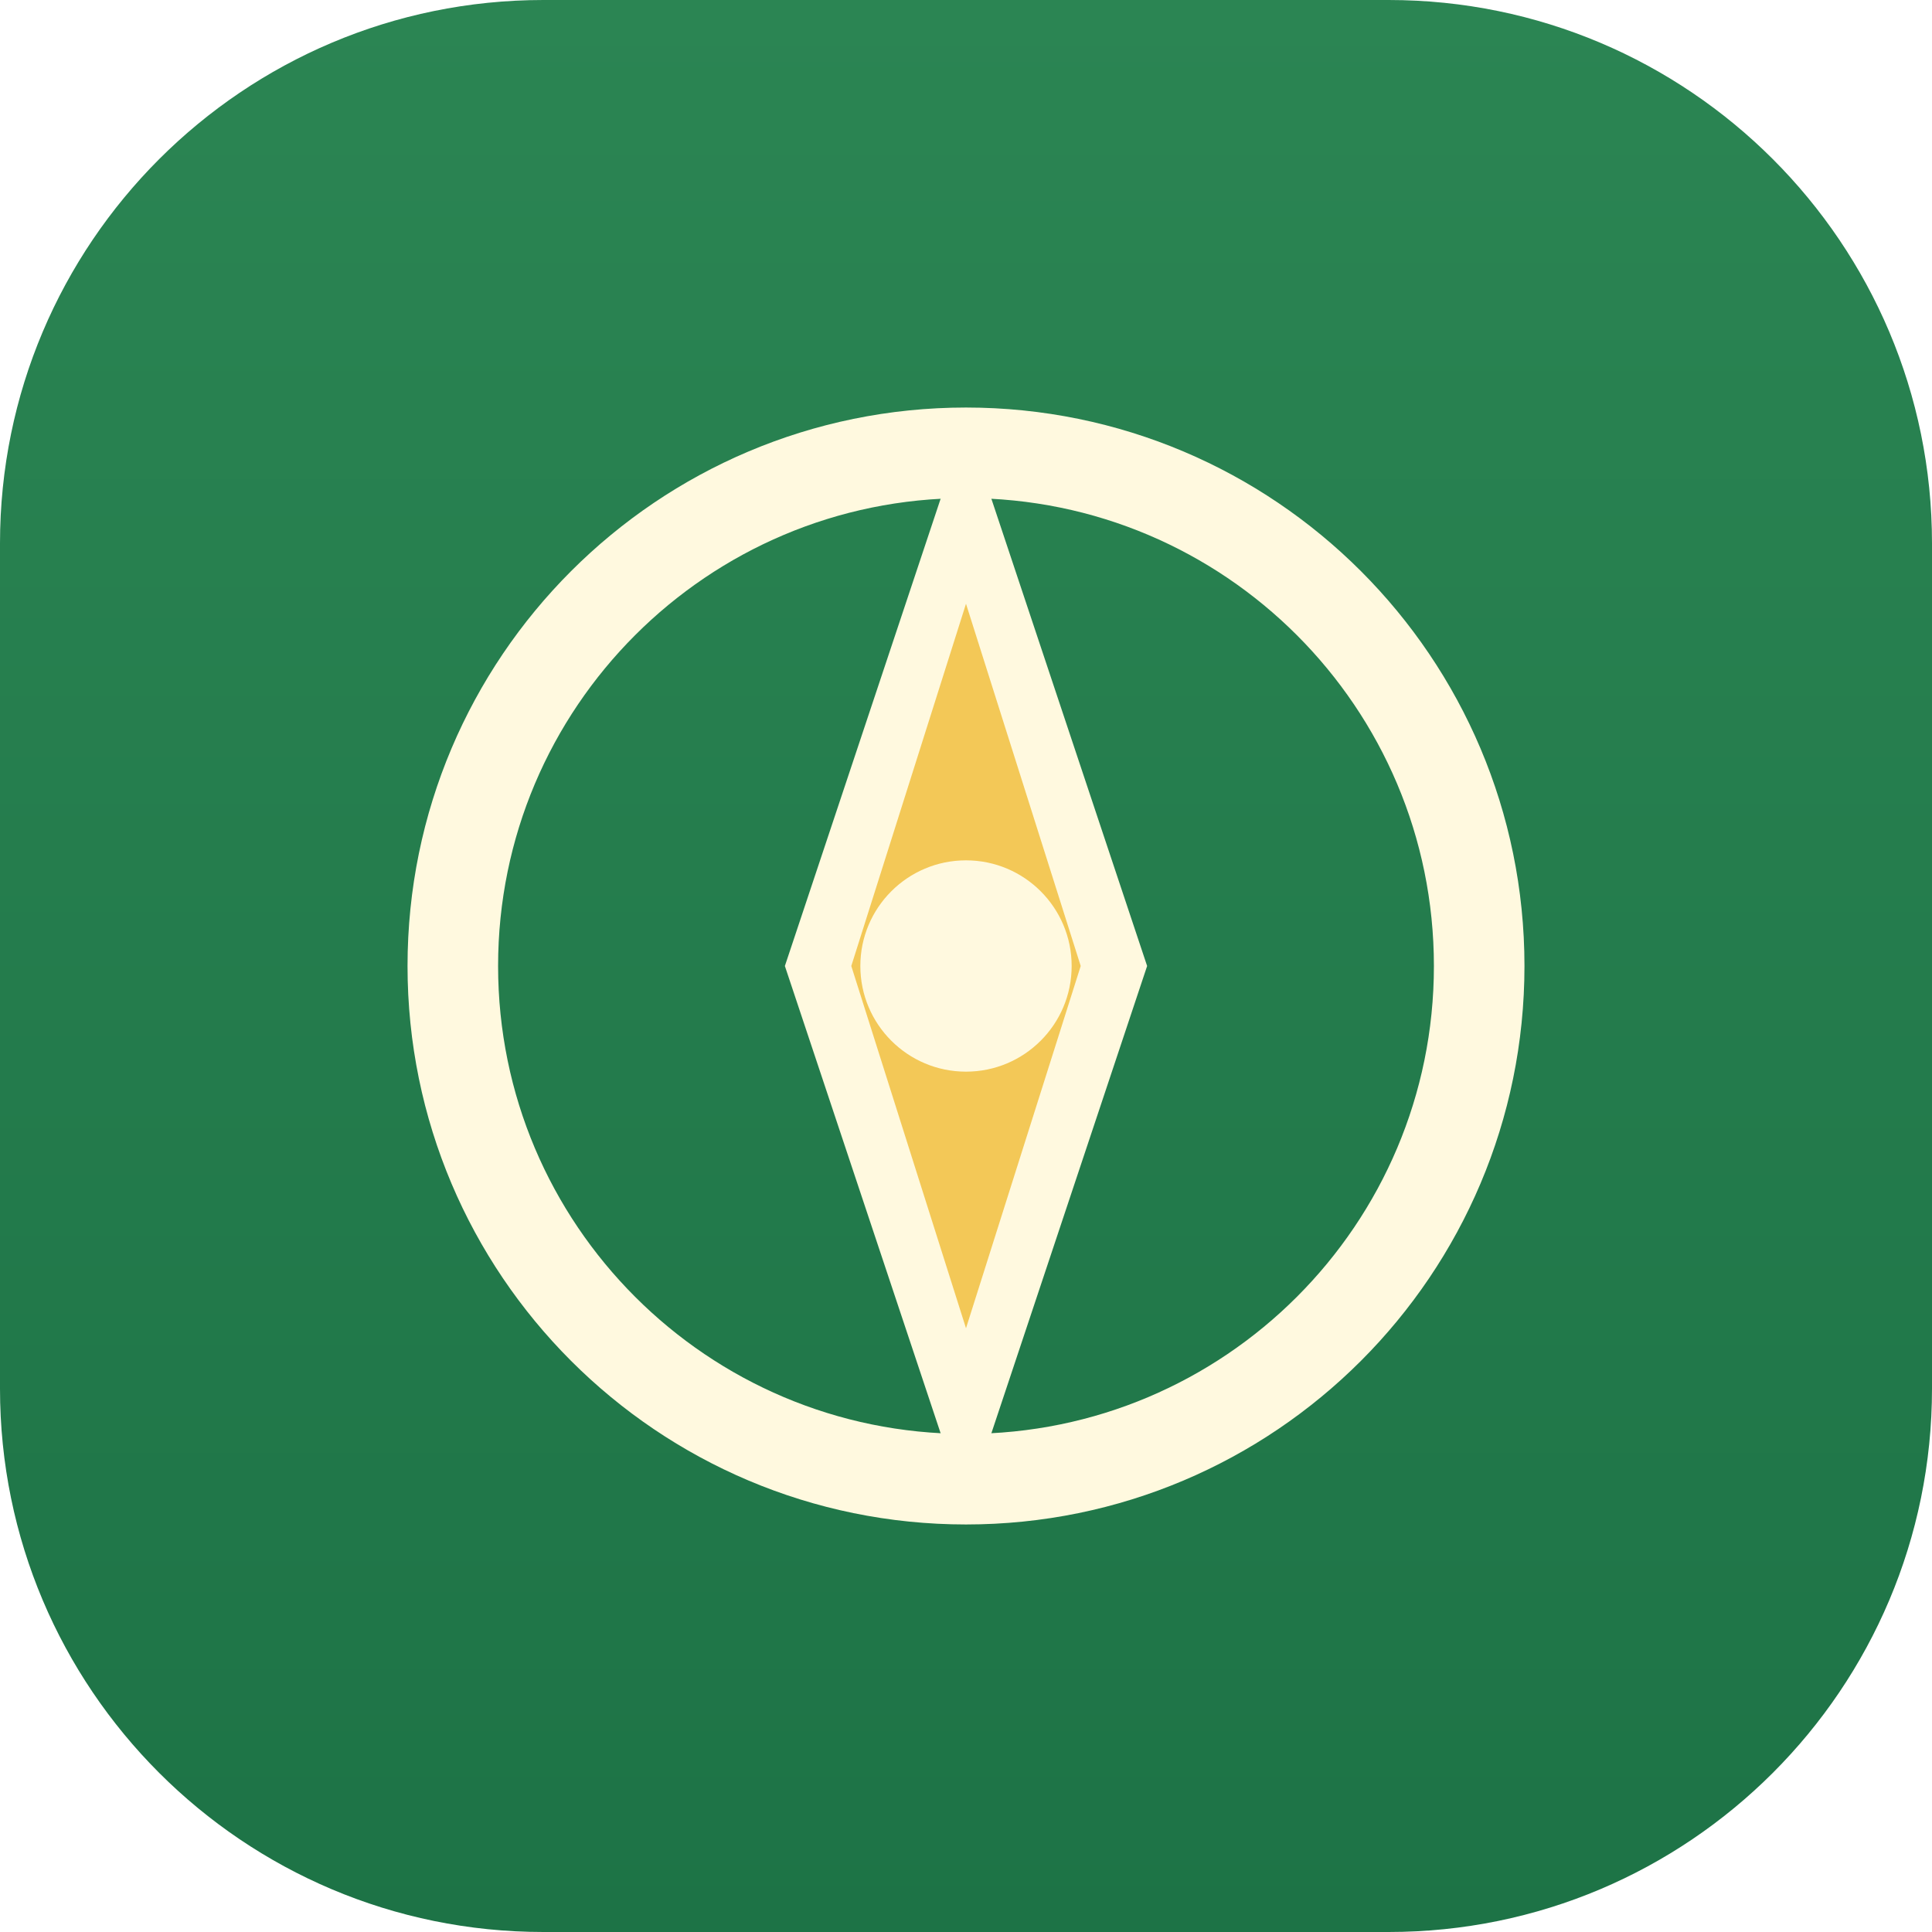
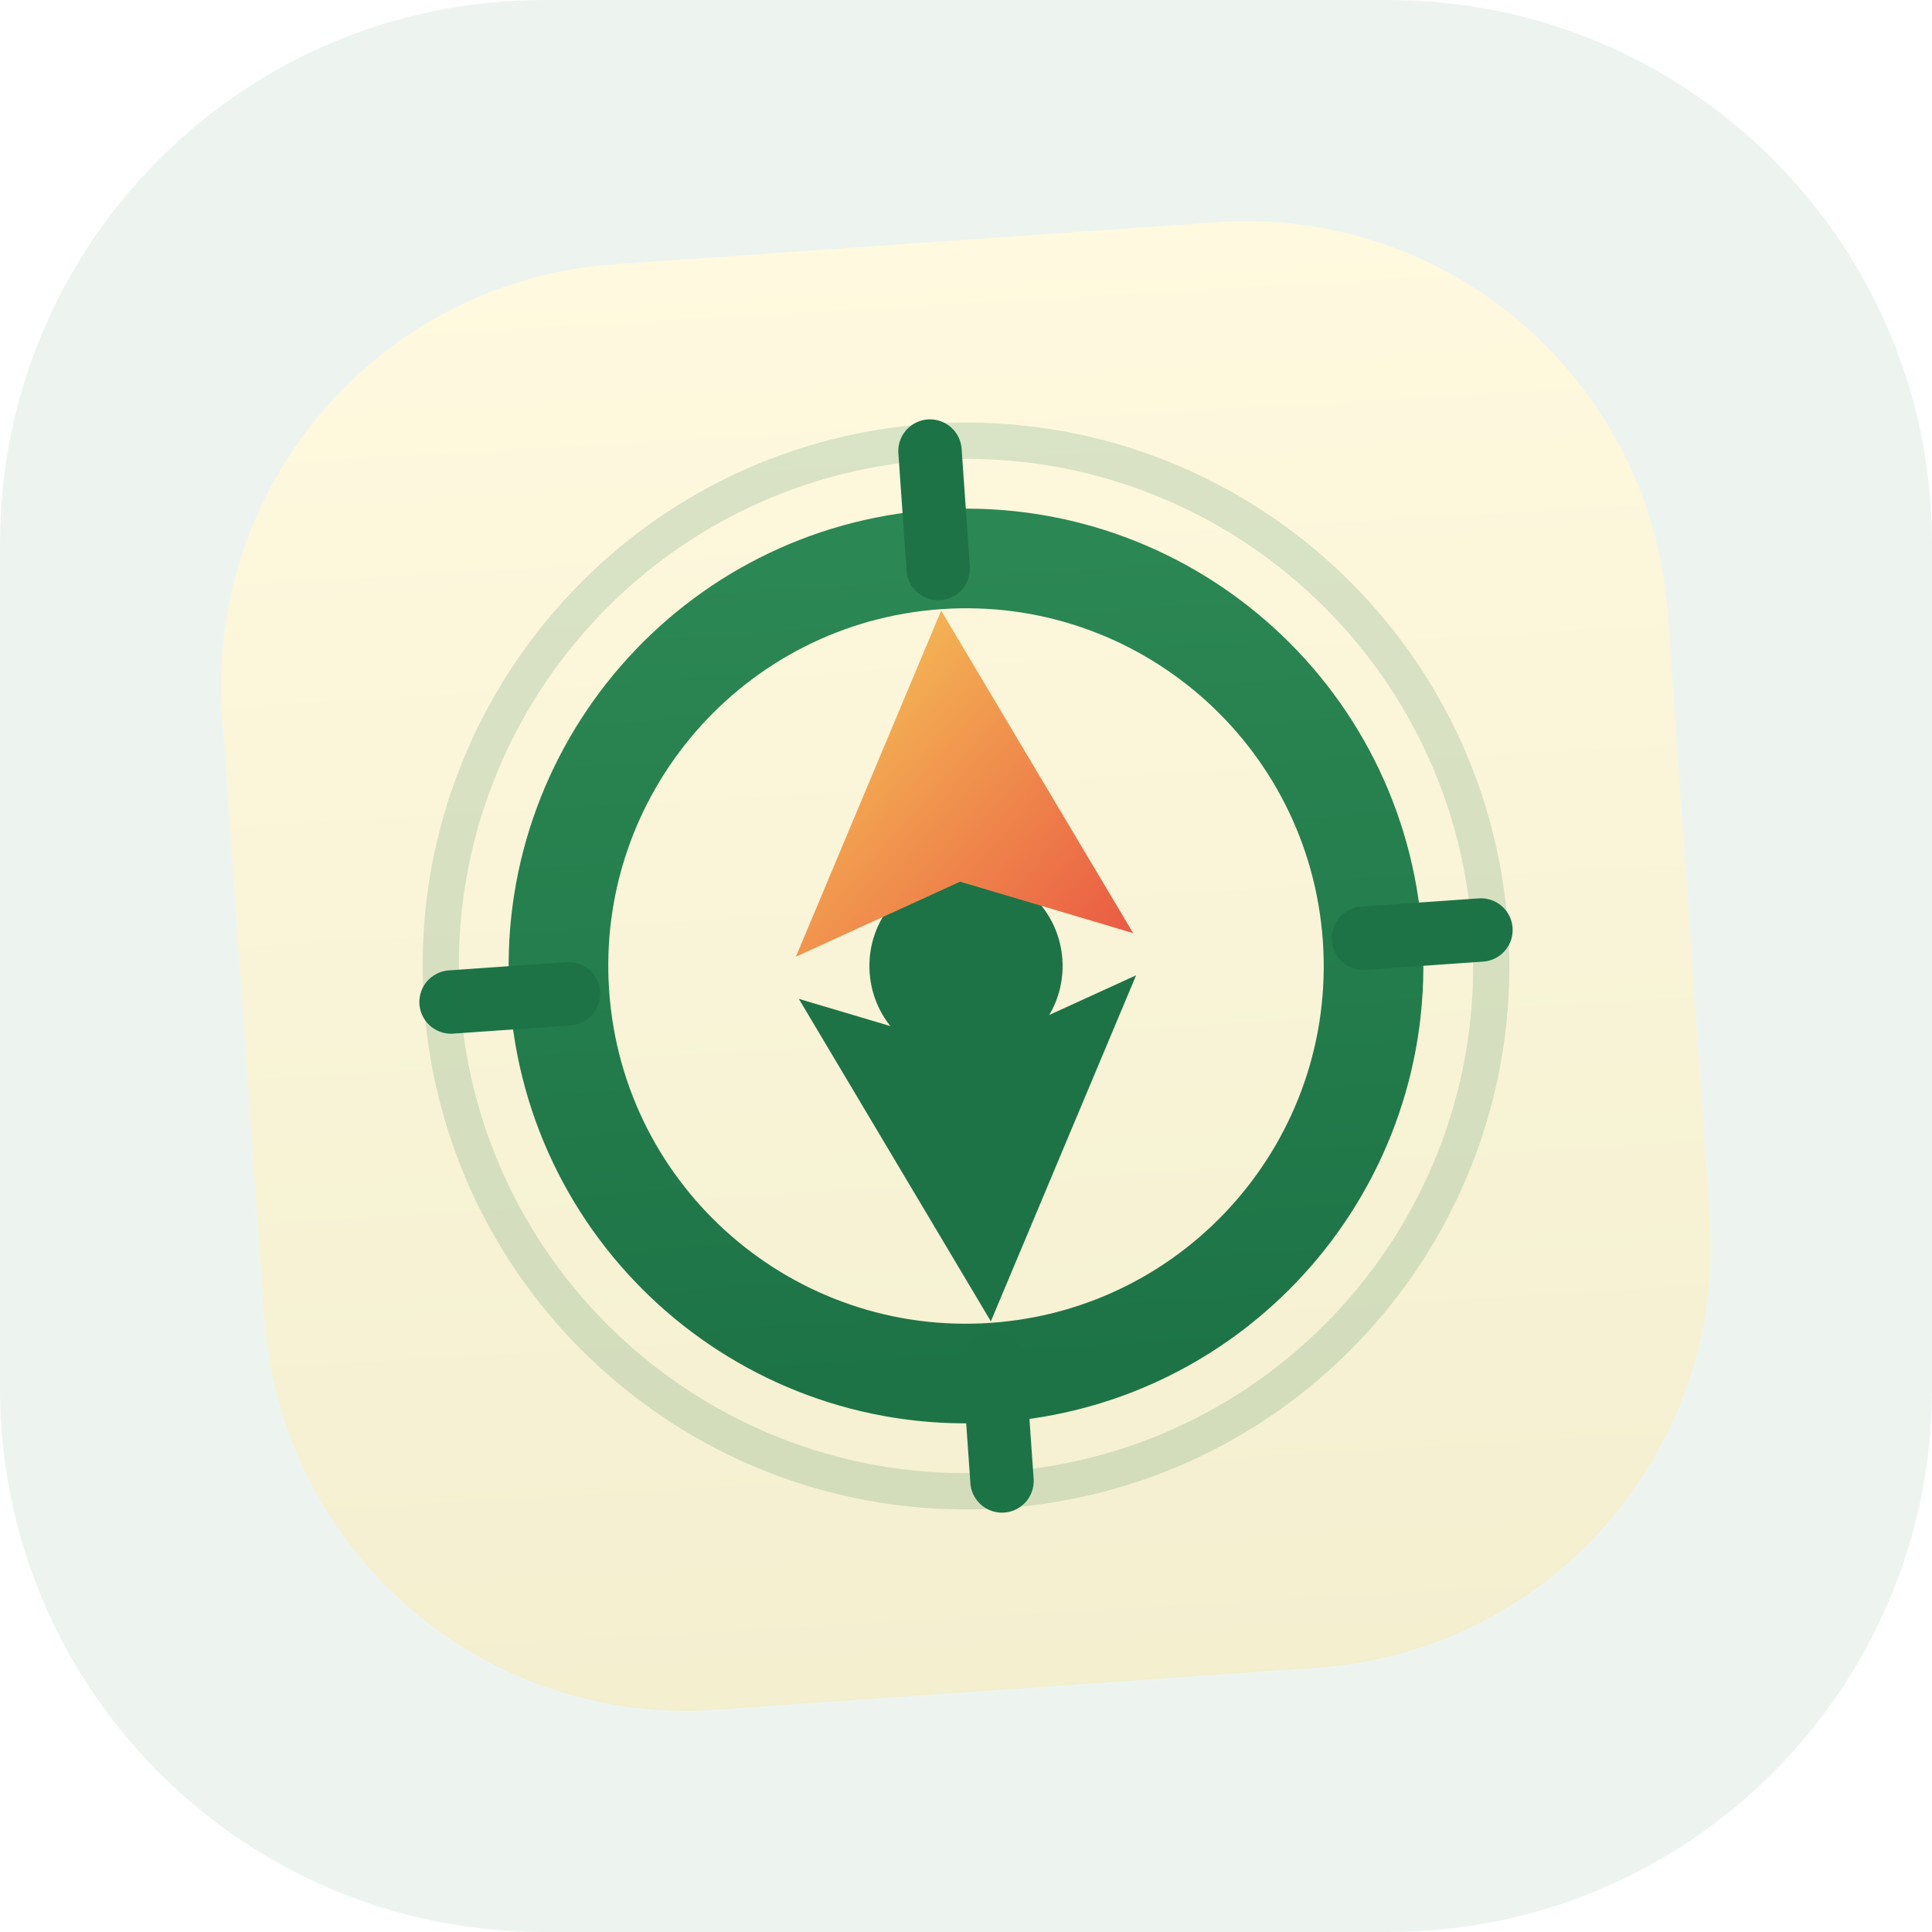
<svg xmlns="http://www.w3.org/2000/svg" viewBox="0 0 64 64">
  <defs>
-     <linearGradient id="bg" x1="0" x2="0" y1="0" y2="1">
-       <stop offset="0%" stop-color="#2b8553" />
+     <linearGradient id="card-bg" x1="0" x2="0" y1="0" y2="1">
+       <stop offset="0%" stop-color="#fff9df" />
+       <stop offset="100%" stop-color="#f3efcf" />
+     </linearGradient>
+     <linearGradient id="compass-ring" x1="0" x2="0" y1="0" y2="1">
+       <stop offset="0%" stop-color="#2b8753" />
      <stop offset="100%" stop-color="#1d7346" />
    </linearGradient>
+     <linearGradient id="needle" x1="0" x2="1" y1="0" y2="1">
+       <stop offset="0%" stop-color="#f7cf59" />
+       <stop offset="100%" stop-color="#ea5a43" />
+     </linearGradient>
  </defs>
-   <rect width="64" height="64" rx="18" fill="url(#bg)" />
-   <circle cx="32" cy="32" r="17" fill="none" stroke="#fff9df" stroke-width="3" />
-   <path d="M32 14 38 32 32 50 26 32Z" fill="#fff9df" />
-   <path d="M32 20 35.8 32 32 44 28.2 32Z" fill="#f3c857" />
-   <circle cx="32" cy="32" r="3.5" fill="#fff9df" />
+   <rect width="64" height="64" rx="18" fill="#1d7346" opacity="0.08" />
+   <g transform="rotate(-4 32 32)">
+     <rect x="8" y="8" width="48" height="48" rx="14" fill="url(#card-bg)" />
+     <circle cx="32" cy="32" r="13.5" fill="none" stroke="url(#compass-ring)" stroke-width="3.3" />
+     <circle cx="32" cy="32" r="3.2" fill="#1d7346" />
+     <path d="M32 20.2 37.6 31.3 32 29.2 26.4 31.3Z" fill="url(#needle)" />
+     <path d="M32 43.8 26.4 32.7 32 34.8 37.6 32.7Z" fill="#1d7346" />
+     <path d="M32 14.9v3.9M32 45.2v3.9M14.9 32h3.9M45.2 32h3.9" stroke="#1d7346" stroke-linecap="round" stroke-width="2.1" />
+     <circle cx="32" cy="32" r="17.4" fill="none" stroke="#1d7346" stroke-opacity="0.16" stroke-width="1.2" />
+   </g>
</svg>
